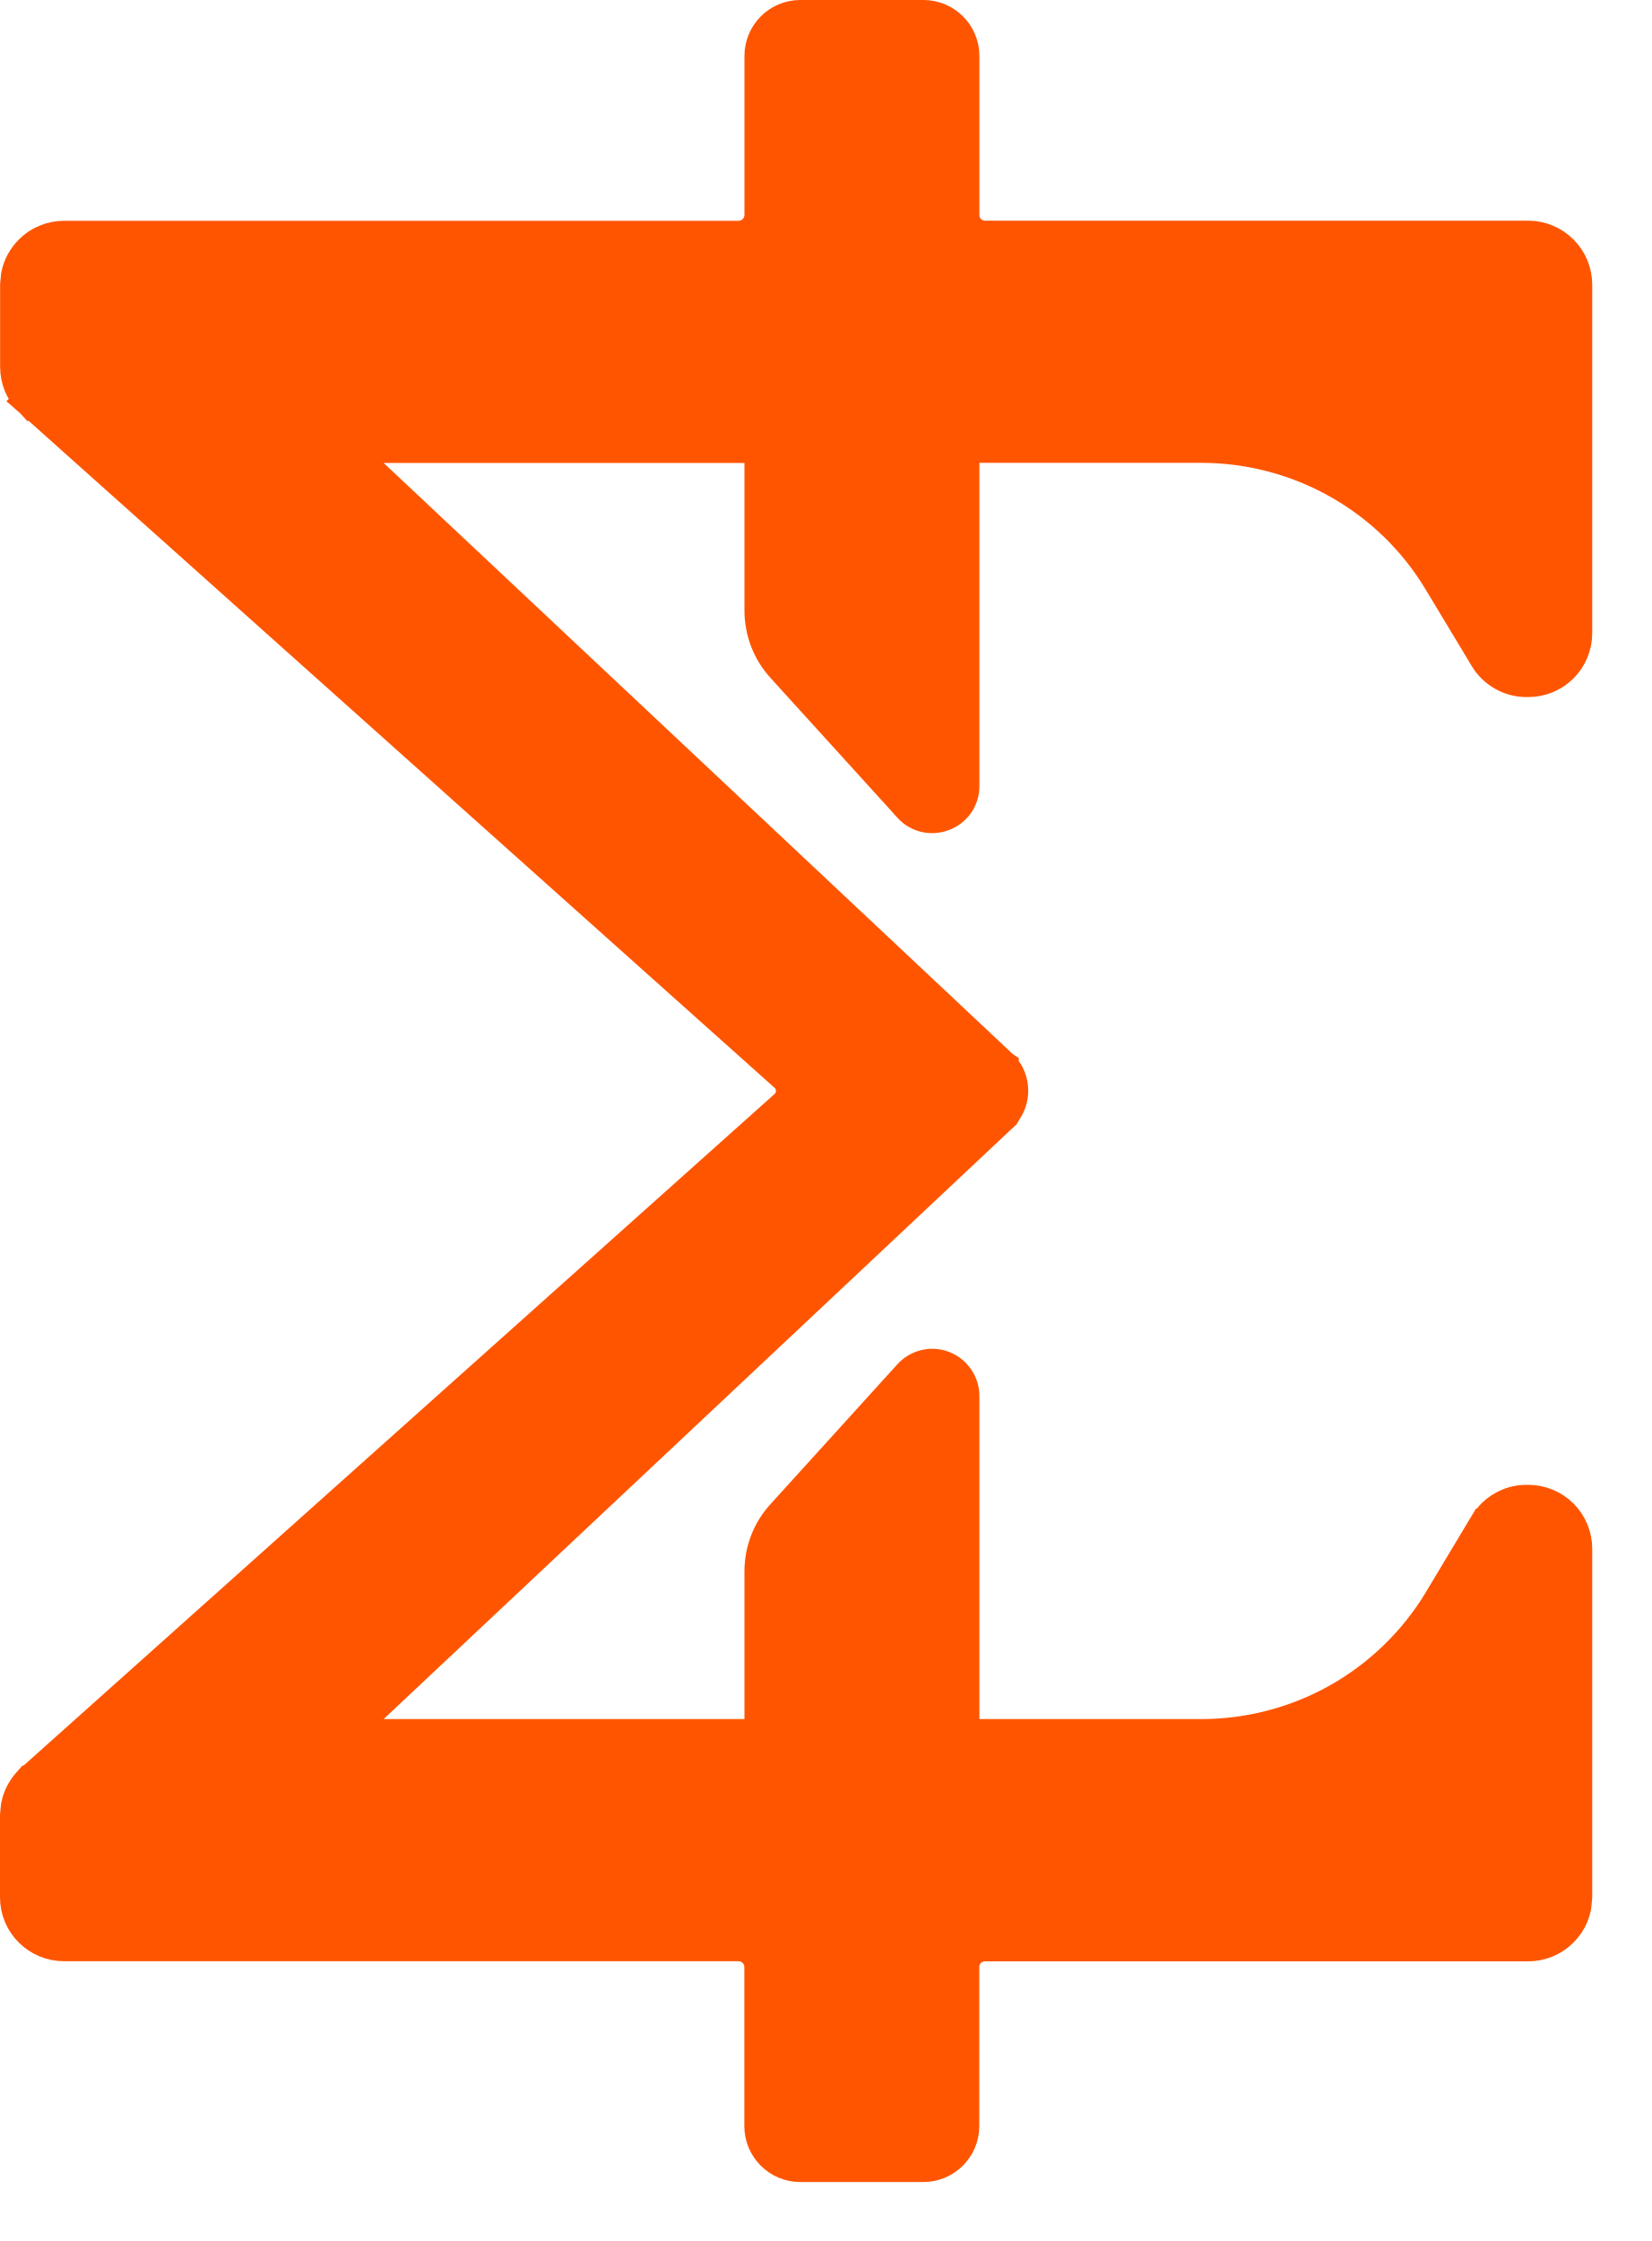
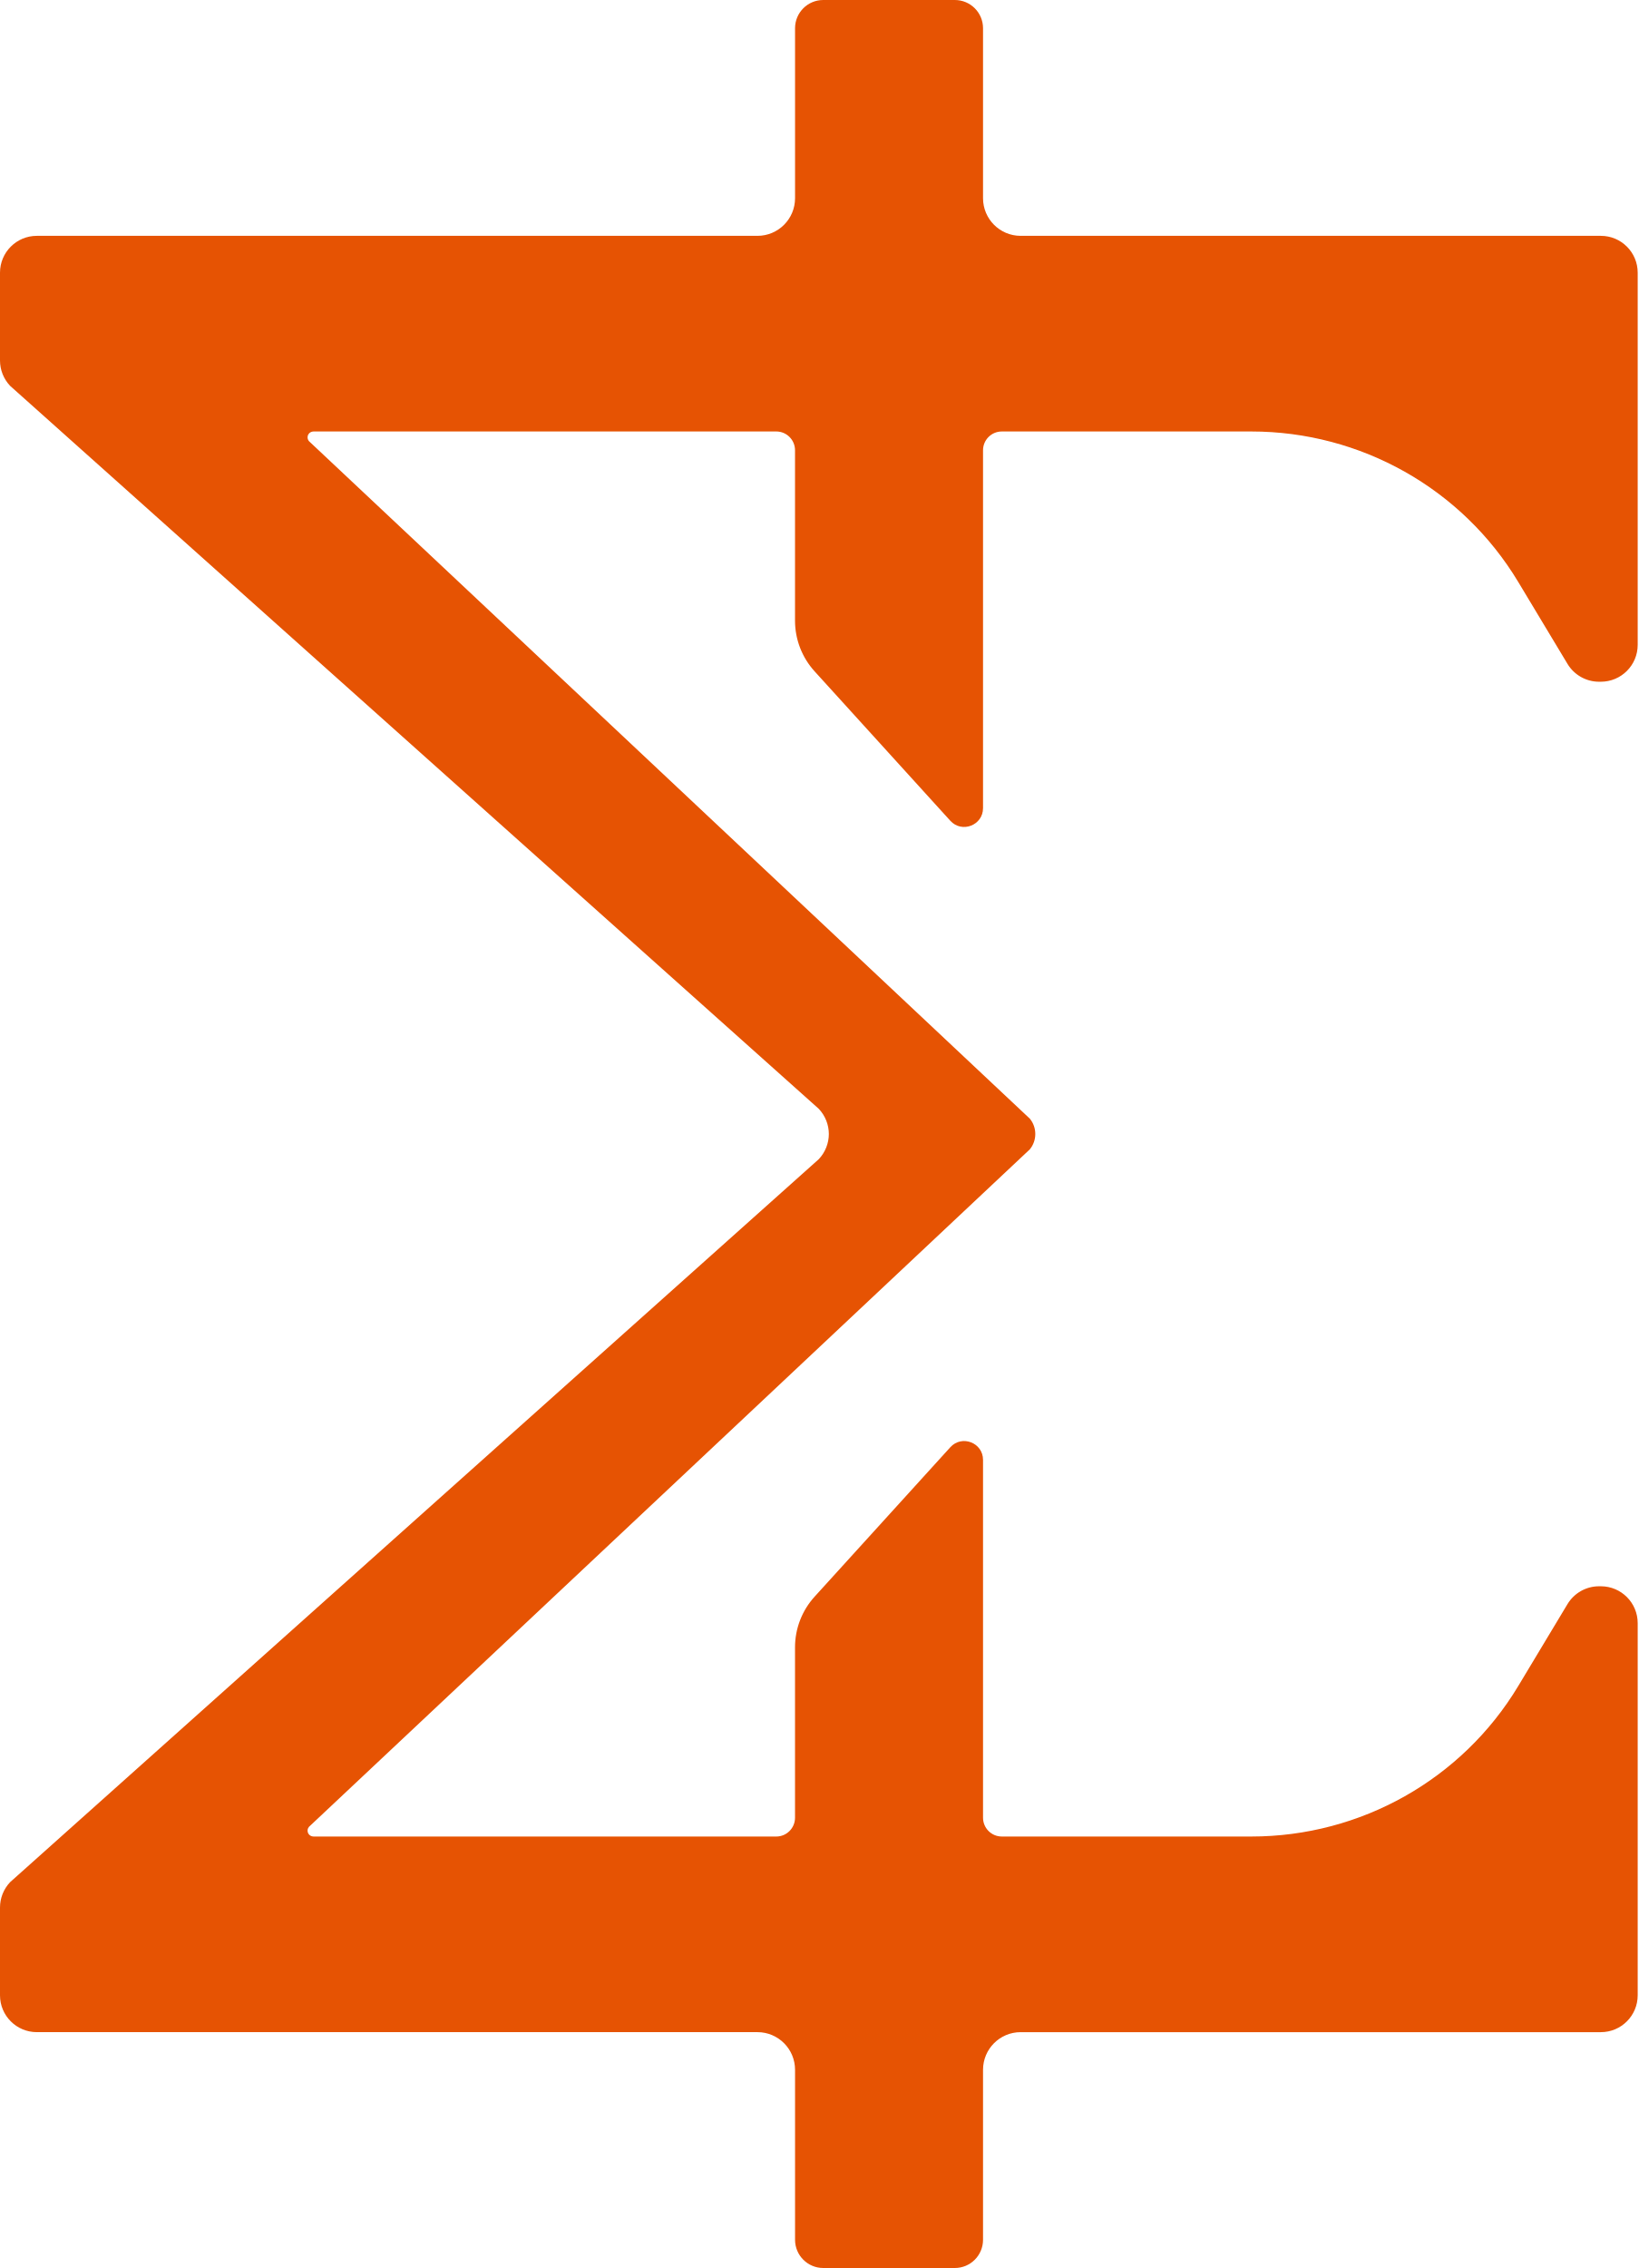
- <svg xmlns="http://www.w3.org/2000/svg" width="14" height="19" viewBox="0 0 14 19" fill="none">
-   <path d="M7.83 0.125C8.023 0.125 8.179 0.282 8.179 0.474V1.823C8.179 1.869 8.197 1.913 8.229 1.945C8.262 1.978 8.307 1.996 8.353 1.996H12.958C13.069 1.996 13.175 2.041 13.253 2.119C13.331 2.197 13.375 2.303 13.375 2.414V5.368C13.375 5.479 13.331 5.585 13.253 5.663C13.175 5.741 13.069 5.785 12.958 5.785H12.942C12.871 5.785 12.801 5.767 12.738 5.731C12.676 5.696 12.623 5.645 12.586 5.584V5.583L12.195 4.934C11.773 4.23 11.008 3.799 10.183 3.799H8.203C8.197 3.799 8.19 3.802 8.186 3.807C8.181 3.811 8.179 3.818 8.179 3.824V6.664C8.179 6.915 7.87 7.033 7.701 6.849V6.848L6.624 5.662C6.503 5.529 6.437 5.355 6.437 5.176V3.823C6.436 3.81 6.425 3.8 6.412 3.8H2.937L8.51 9.036L8.513 9.038V9.039L8.522 9.049L8.553 9.094C8.579 9.141 8.593 9.194 8.593 9.249C8.593 9.318 8.569 9.384 8.528 9.438L8.529 9.439L8.528 9.441L8.521 9.453L8.51 9.463L2.937 14.7H6.412C6.418 14.7 6.425 14.698 6.43 14.693C6.434 14.689 6.437 14.682 6.437 14.676V13.323C6.437 13.143 6.503 12.971 6.624 12.838L7.701 11.651C7.738 11.61 7.787 11.581 7.841 11.568C7.895 11.555 7.951 11.559 8.003 11.579C8.055 11.599 8.099 11.635 8.131 11.681C8.162 11.726 8.179 11.78 8.179 11.836V14.676L8.181 14.685C8.182 14.688 8.183 14.691 8.186 14.693C8.188 14.695 8.191 14.697 8.193 14.698C8.196 14.7 8.2 14.7 8.203 14.7H10.184C10.588 14.7 10.986 14.596 11.338 14.398C11.69 14.199 11.986 13.913 12.195 13.566L12.585 12.916H12.586C12.623 12.854 12.676 12.803 12.738 12.768C12.801 12.732 12.871 12.714 12.943 12.714H12.957C13.068 12.714 13.175 12.758 13.253 12.836C13.331 12.914 13.375 13.021 13.375 13.132V16.085L13.367 16.166C13.362 16.193 13.354 16.22 13.344 16.245C13.323 16.296 13.292 16.342 13.253 16.381C13.214 16.42 13.168 16.451 13.117 16.472C13.066 16.493 13.012 16.504 12.957 16.504H8.352C8.256 16.504 8.178 16.581 8.178 16.677V18.026C8.178 18.219 8.021 18.375 7.829 18.375H6.785C6.592 18.375 6.436 18.218 6.436 18.026V16.677C6.435 16.581 6.358 16.503 6.263 16.503H0.543C0.313 16.503 0.125 16.317 0.125 16.086V15.389L0.133 15.31C0.148 15.232 0.185 15.16 0.24 15.102L0.247 15.094H0.248L6.659 9.361C6.687 9.331 6.704 9.291 6.704 9.249C6.704 9.207 6.688 9.167 6.659 9.137L0.248 3.405L0.24 3.398L0.331 3.312L0.24 3.397C0.167 3.32 0.126 3.218 0.126 3.11V2.413L0.134 2.331C0.15 2.251 0.19 2.178 0.248 2.119C0.326 2.041 0.432 1.997 0.543 1.997H6.263C6.358 1.997 6.436 1.919 6.437 1.823V0.474C6.437 0.281 6.593 0.125 6.785 0.125H7.83Z" fill="#FF5500" stroke="#FF5500" stroke-width="0.25" />
+ <svg xmlns="http://www.w3.org/2000/svg" width="159" height="220" viewBox="0 0 159 220" fill="none">
+   <path d="M79.031 65.119L92.2 79.616C93.322 80.85 95.374 80.056 95.374 78.388V43.679C95.374 42.671 96.191 41.854 97.197 41.854H121.402C132.02 41.854 141.856 47.399 147.3 56.451L152.078 64.397C152.724 65.471 153.886 66.129 155.14 66.129H155.315C157.289 66.129 158.889 64.528 158.889 62.552V26.452C158.889 24.477 157.29 22.877 155.317 22.877H99.022C97.008 22.877 95.374 21.243 95.374 19.227V2.738C95.374 1.226 94.15 0 92.638 0H79.872C78.362 0 77.136 1.226 77.136 2.738V19.227C77.136 21.243 75.503 22.877 73.489 22.877H3.573C1.599 22.877 0 24.477 0 26.452V34.966C0 35.884 0.353 36.766 0.984 37.431L79.431 107.552C80.082 108.237 80.411 109.118 80.414 110C80.41 110.882 80.082 111.763 79.431 112.448L0.984 182.569C0.353 183.234 0 184.116 0 185.033V193.548C0 195.523 1.599 197.122 3.573 197.122H73.489C75.503 197.122 77.136 198.757 77.136 200.774V217.262C77.136 218.774 78.362 220 79.872 220H92.638C94.15 220 95.374 218.775 95.374 217.262V200.773C95.374 198.757 97.007 197.123 99.021 197.123H155.315C157.288 197.123 158.889 195.522 158.889 193.547V157.448C158.889 155.472 157.288 153.871 155.315 153.871H155.14C153.886 153.871 152.724 154.529 152.077 155.603L147.3 163.549C141.855 172.601 132.019 178.146 121.401 178.146H97.197C96.19 178.146 95.374 177.328 95.374 176.321V141.612C95.374 139.944 93.322 139.15 92.2 140.384L79.031 154.881C77.81 156.225 77.133 157.975 77.133 159.792V176.323C77.133 177.33 76.317 178.147 75.311 178.147H30.431C30.226 178.147 30.026 178.048 29.922 177.871C29.793 177.648 29.825 177.388 29.974 177.208L99.906 111.495C99.91 111.491 99.914 111.486 99.918 111.482C100.619 110.632 100.619 109.367 99.918 108.518C99.914 108.513 99.911 108.509 99.906 108.505L29.974 42.792C29.825 42.611 29.793 42.351 29.922 42.129C30.026 41.952 30.226 41.853 30.431 41.853H75.311C76.317 41.853 77.133 42.67 77.133 43.677V60.207C77.133 62.024 77.81 63.775 79.031 65.119Z" fill="#E65303" />
</svg>
